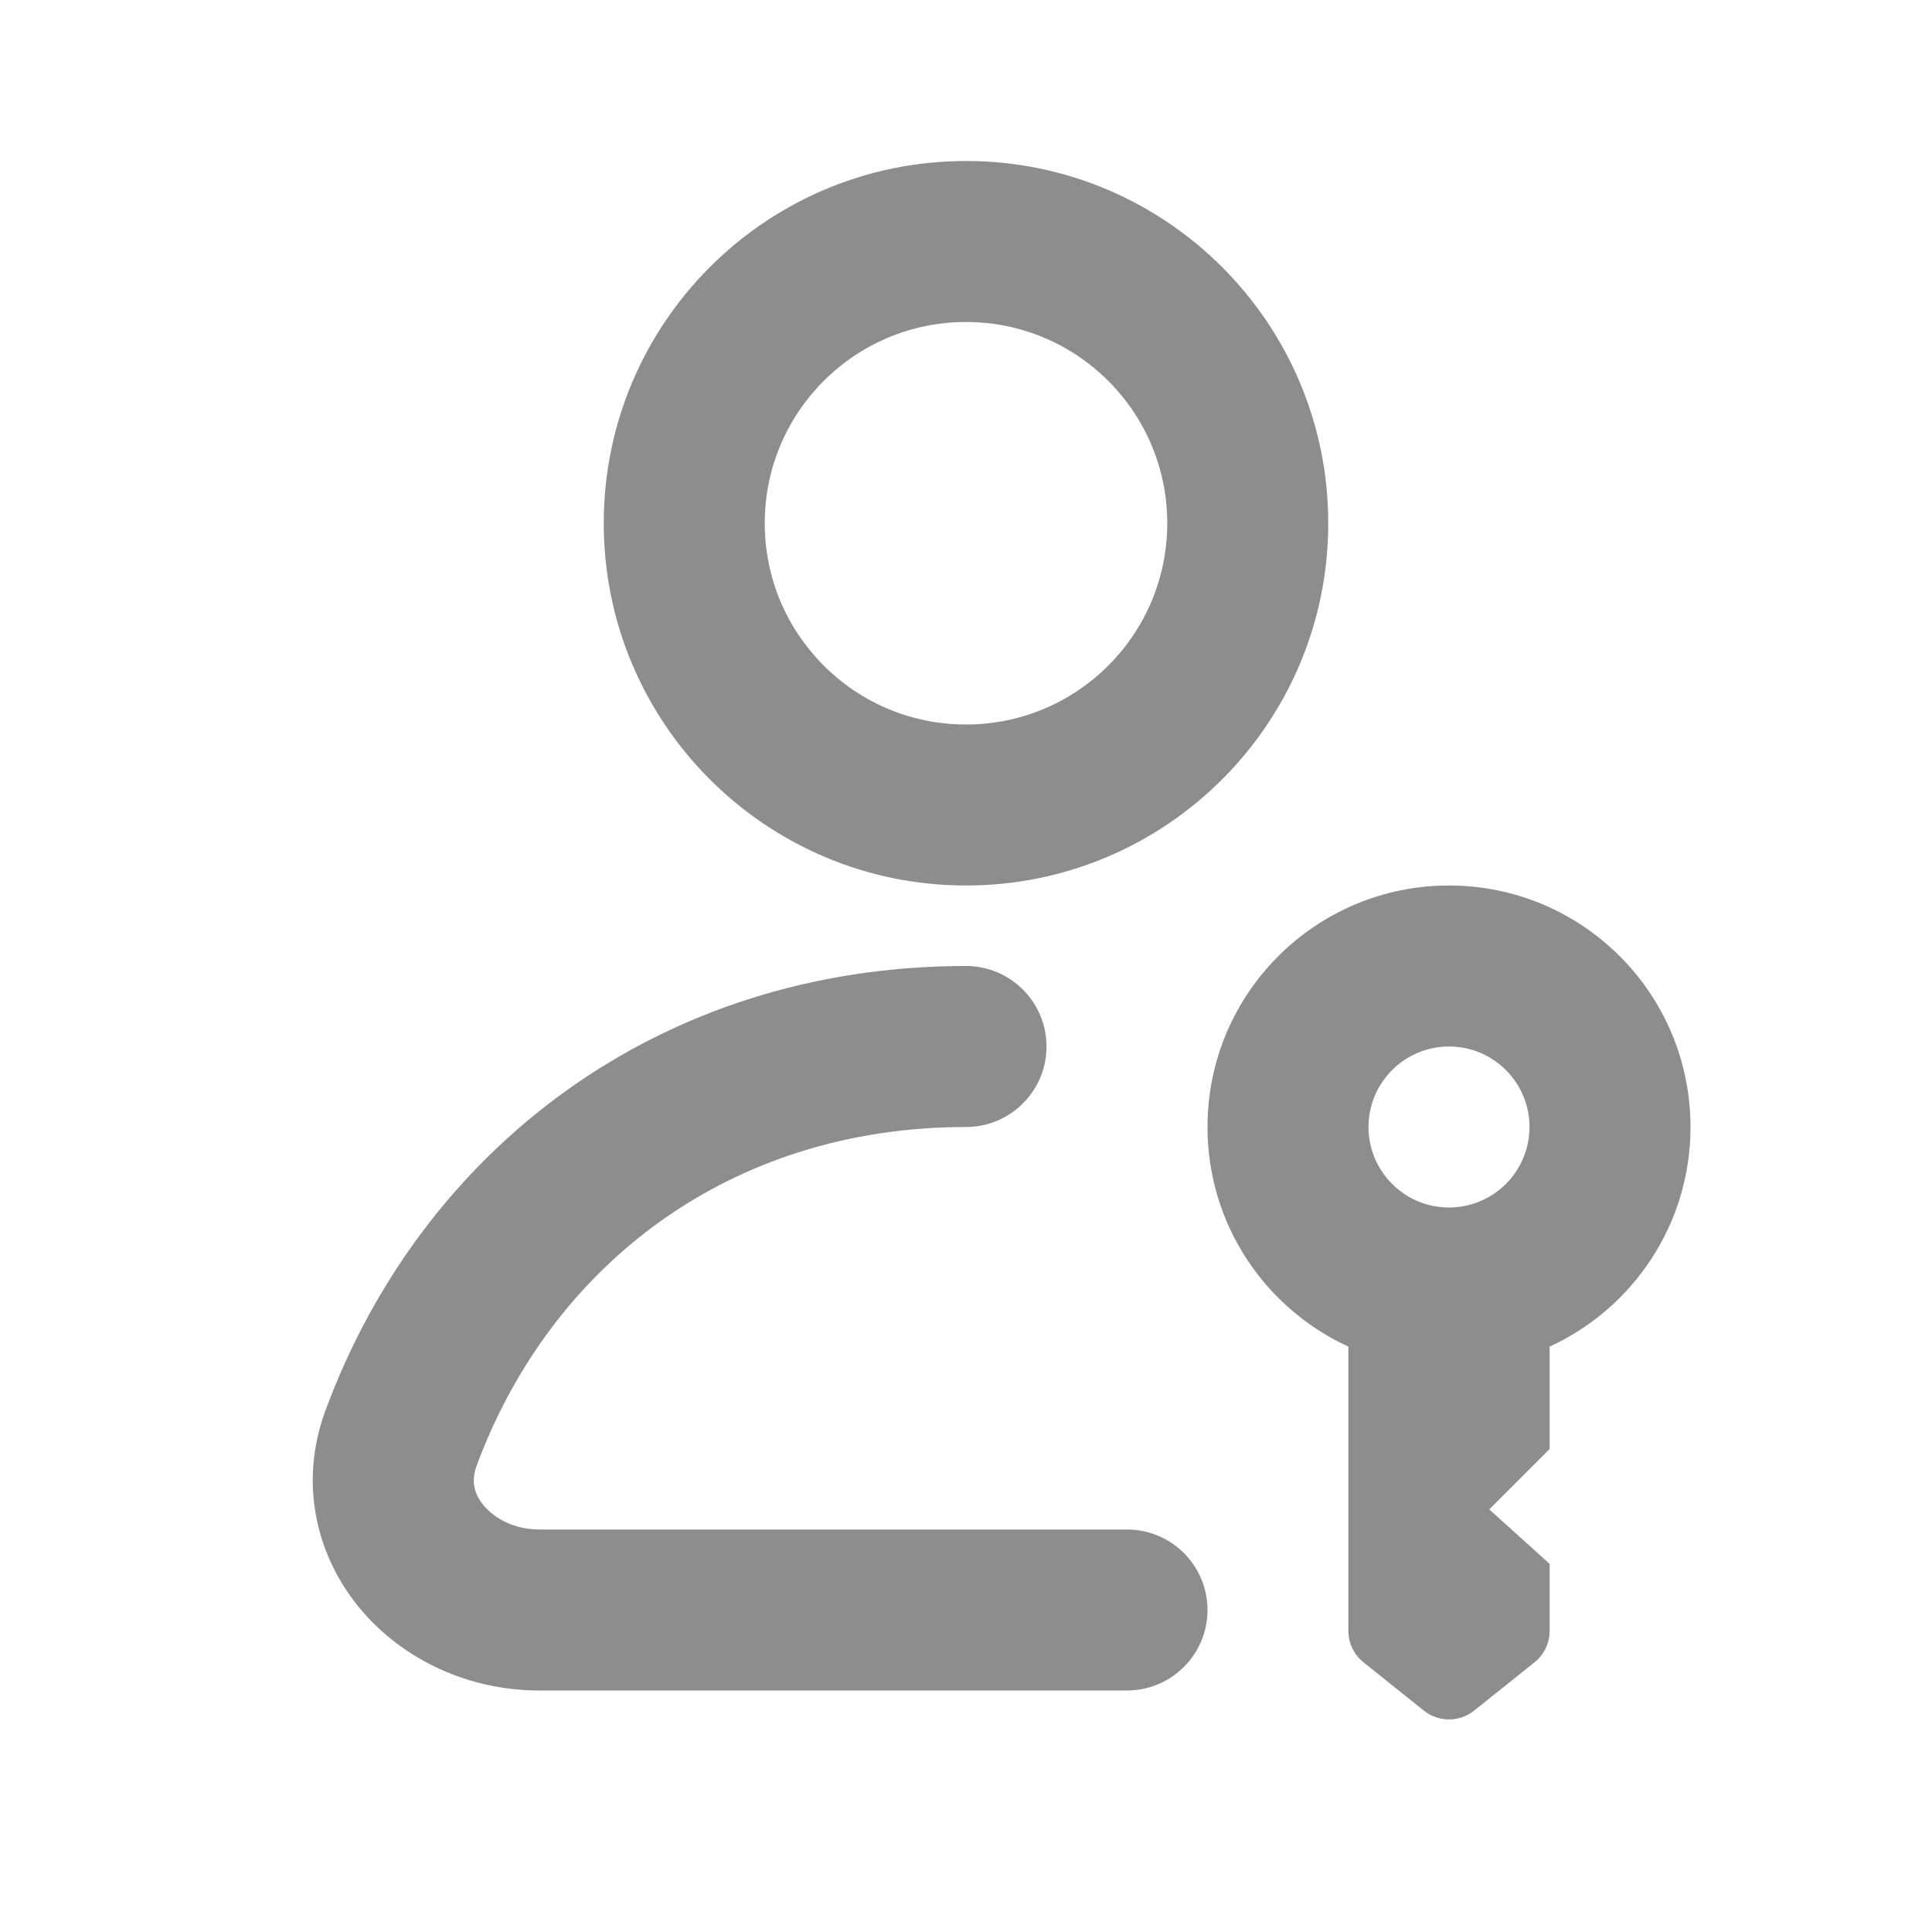
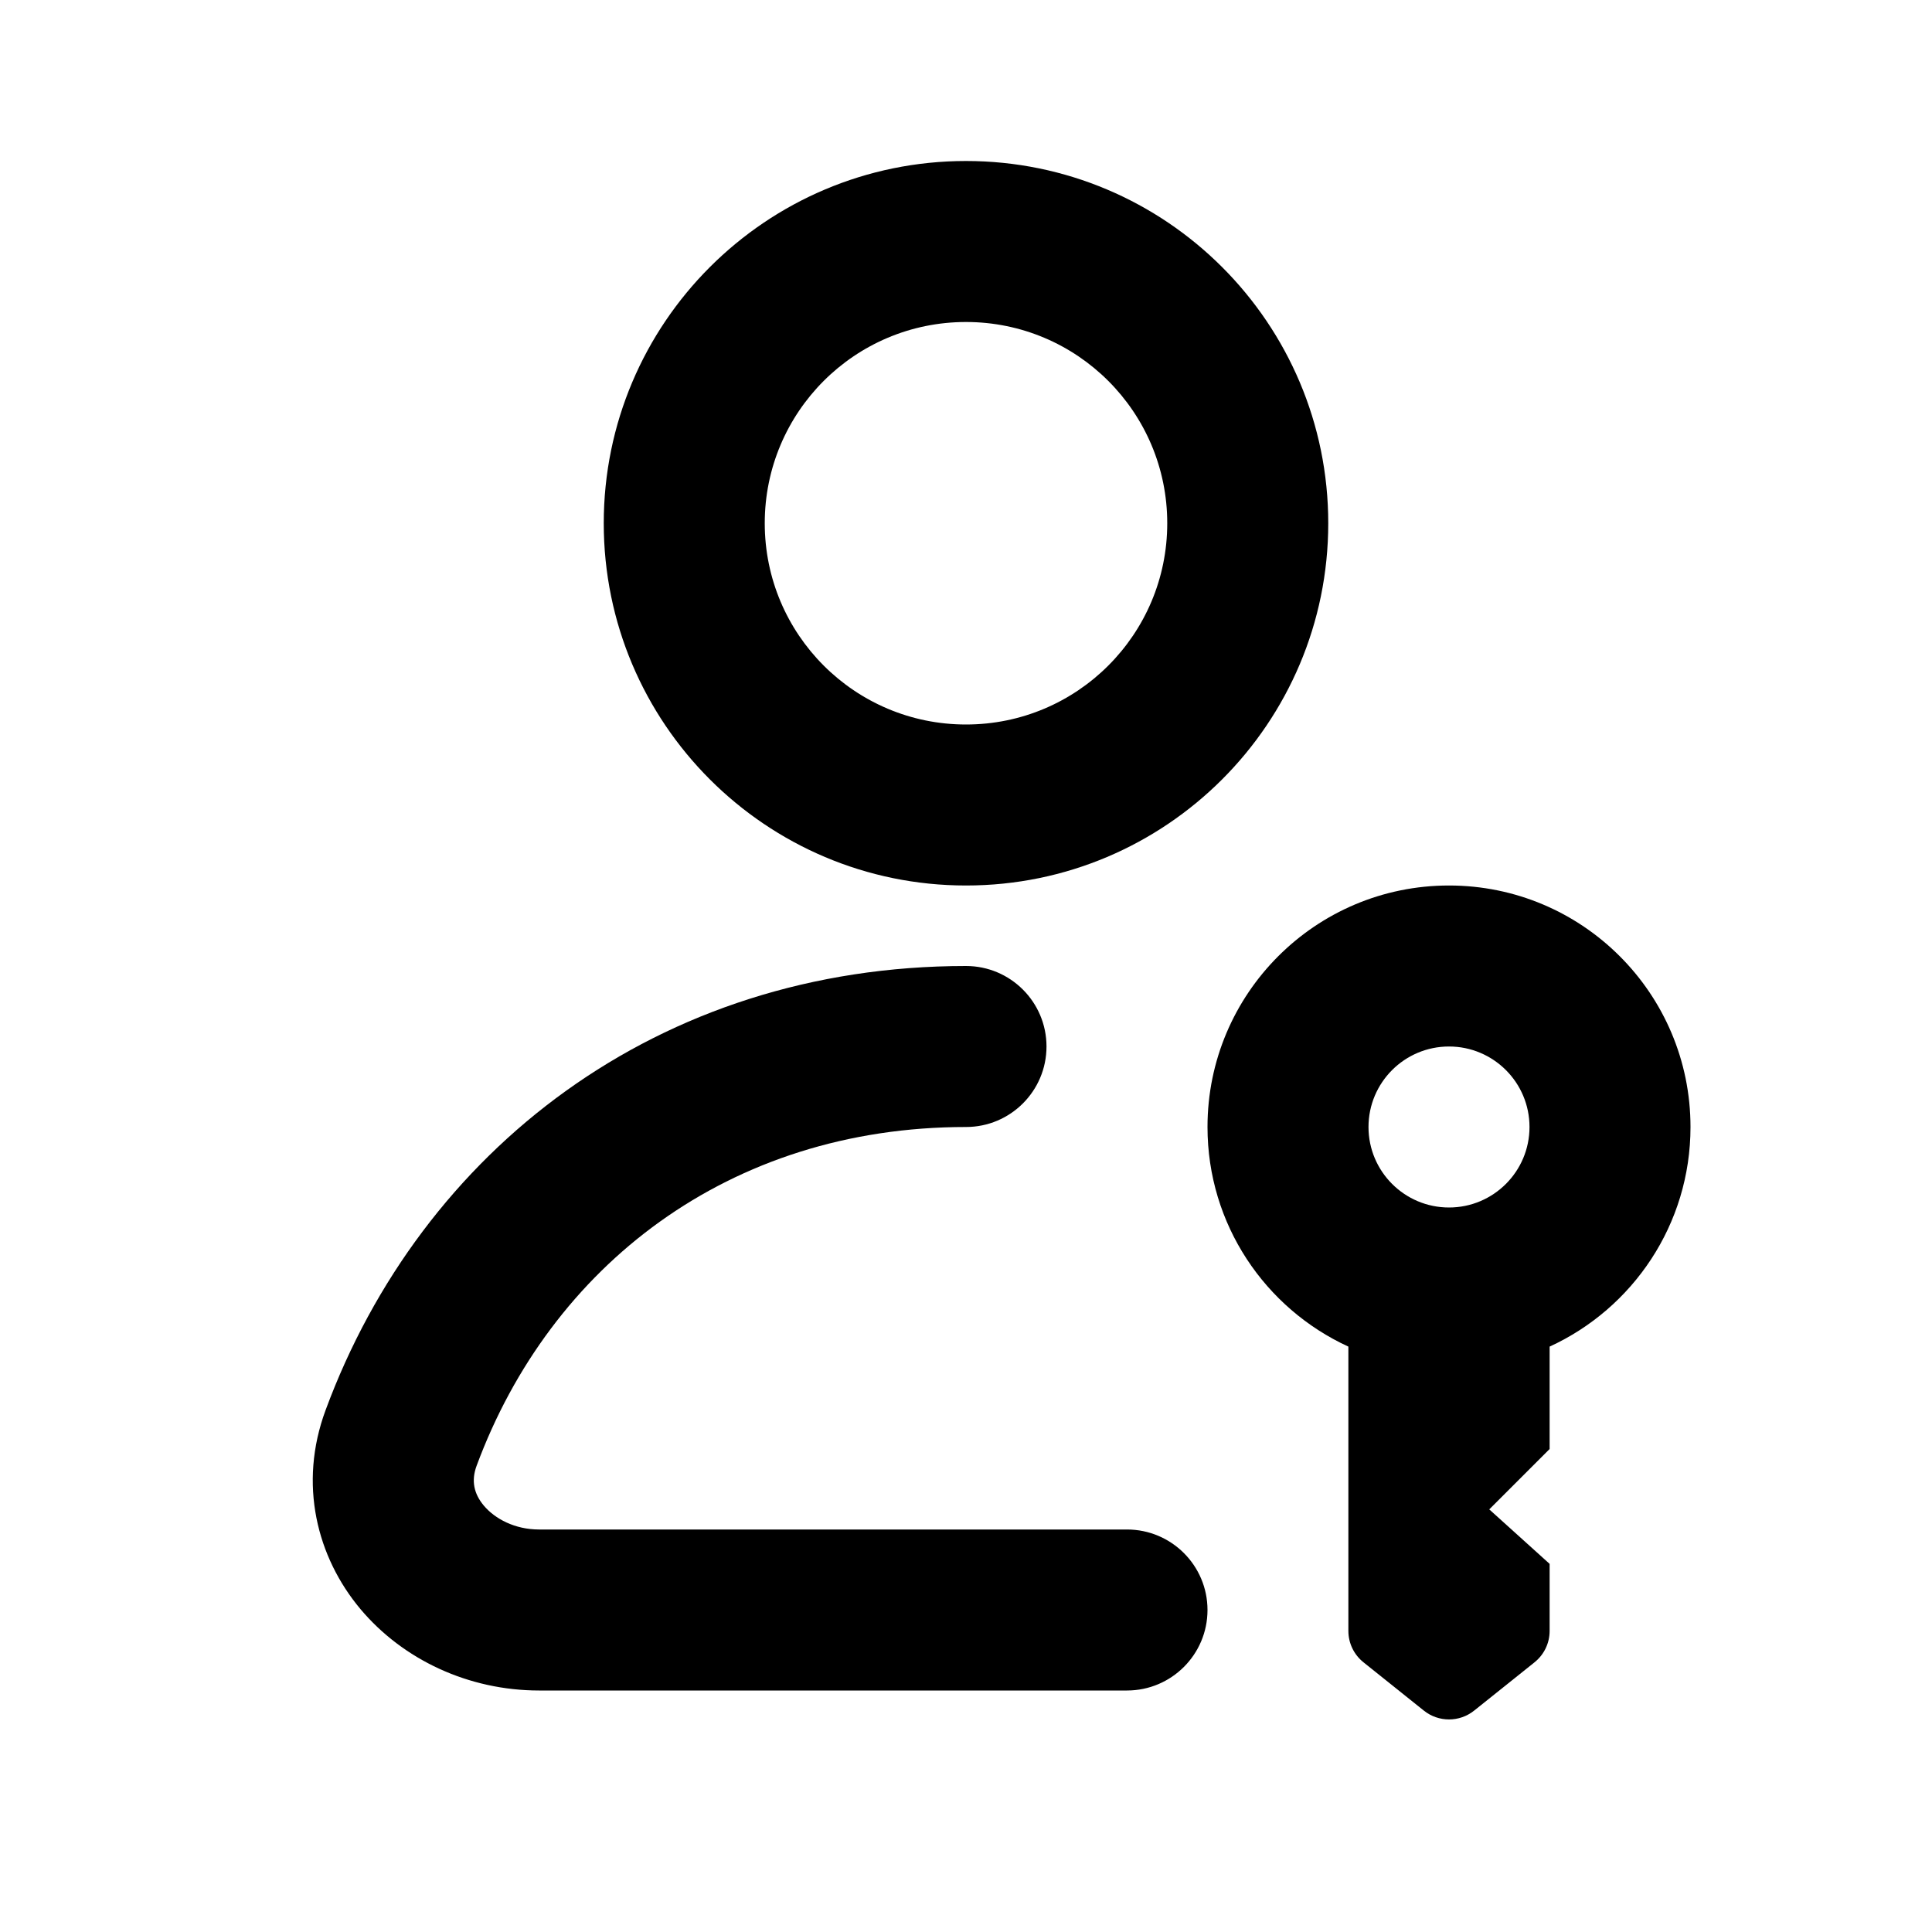
<svg width="24" height="24" viewBox="0 0 24 24" fill="none">
-   <path fill-rule="evenodd" clip-rule="evenodd" d="M12 2C9.515 2 7.5 4.015 7.5 6.5C7.5 8.985 9.515 11 12 11C14.485 11 16.5 8.985 16.5 6.5C16.5 4.015 14.485 2 12 2ZM9.5 6.5C9.5 5.119 10.619 4 12 4C13.381 4 14.5 5.119 14.5 6.5C14.5 7.881 13.381 9 12 9C10.619 9 9.5 7.881 9.5 6.5Z" fill="currentColor" fill-opacity="0.447" />
-   <path d="M5.92 18.21C6.837 15.732 9.05 14 12 14C12.552 14 13 13.552 13 13C13 12.448 12.552 12 12 12C8.168 12 5.235 14.296 4.045 17.516C3.704 18.436 3.937 19.344 4.478 19.989C5.006 20.617 5.82 21 6.697 21H14C14.552 21 15 20.552 15 20C15 19.448 14.552 19 14 19H6.697C6.395 19 6.148 18.867 6.01 18.703C5.887 18.556 5.852 18.395 5.92 18.21Z" fill="currentColor" fill-opacity="0.447" />
-   <path fill-rule="evenodd" clip-rule="evenodd" d="M15 14C15 12.343 16.343 11 18 11C19.657 11 21 12.343 21 14C21 15.211 20.283 16.254 19.25 16.728V18L18.5 18.75L19.25 19.427V20.26C19.25 20.412 19.181 20.555 19.062 20.65L18.312 21.25C18.13 21.396 17.87 21.396 17.688 21.25L16.938 20.65C16.819 20.555 16.75 20.412 16.75 20.26V16.728C15.717 16.254 15 15.211 15 14ZM18 13C17.448 13 17 13.448 17 14C17 14.552 17.448 15 18 15C18.552 15 19 14.552 19 14C19 13.448 18.552 13 18 13Z" fill="currentColor" fill-opacity="0.447" />
+   <path fill-rule="evenodd" clip-rule="evenodd" d="M12 2C9.515 2 7.5 4.015 7.5 6.5C7.5 8.985 9.515 11 12 11C14.485 11 16.5 8.985 16.5 6.5C16.5 4.015 14.485 2 12 2ZM9.5 6.5C9.5 5.119 10.619 4 12 4C13.381 4 14.5 5.119 14.5 6.5C14.5 7.881 13.381 9 12 9C10.619 9 9.5 7.881 9.5 6.5Z" fill="currentColor" />
+   <path d="M5.92 18.21C6.837 15.732 9.05 14 12 14C12.552 14 13 13.552 13 13C13 12.448 12.552 12 12 12C8.168 12 5.235 14.296 4.045 17.516C3.704 18.436 3.937 19.344 4.478 19.989C5.006 20.617 5.82 21 6.697 21H14C14.552 21 15 20.552 15 20C15 19.448 14.552 19 14 19H6.697C6.395 19 6.148 18.867 6.01 18.703C5.887 18.556 5.852 18.395 5.92 18.21Z" fill="currentColor" />
+   <path fill-rule="evenodd" clip-rule="evenodd" d="M15 14C15 12.343 16.343 11 18 11C19.657 11 21 12.343 21 14C21 15.211 20.283 16.254 19.25 16.728V18L18.5 18.75L19.25 19.427V20.26C19.25 20.412 19.181 20.555 19.062 20.65L18.312 21.25C18.13 21.396 17.87 21.396 17.688 21.25L16.938 20.65C16.819 20.555 16.75 20.412 16.75 20.26V16.728C15.717 16.254 15 15.211 15 14ZM18 13C17.448 13 17 13.448 17 14C17 14.552 17.448 15 18 15C18.552 15 19 14.552 19 14C19 13.448 18.552 13 18 13Z" fill="currentColor" />
</svg>
